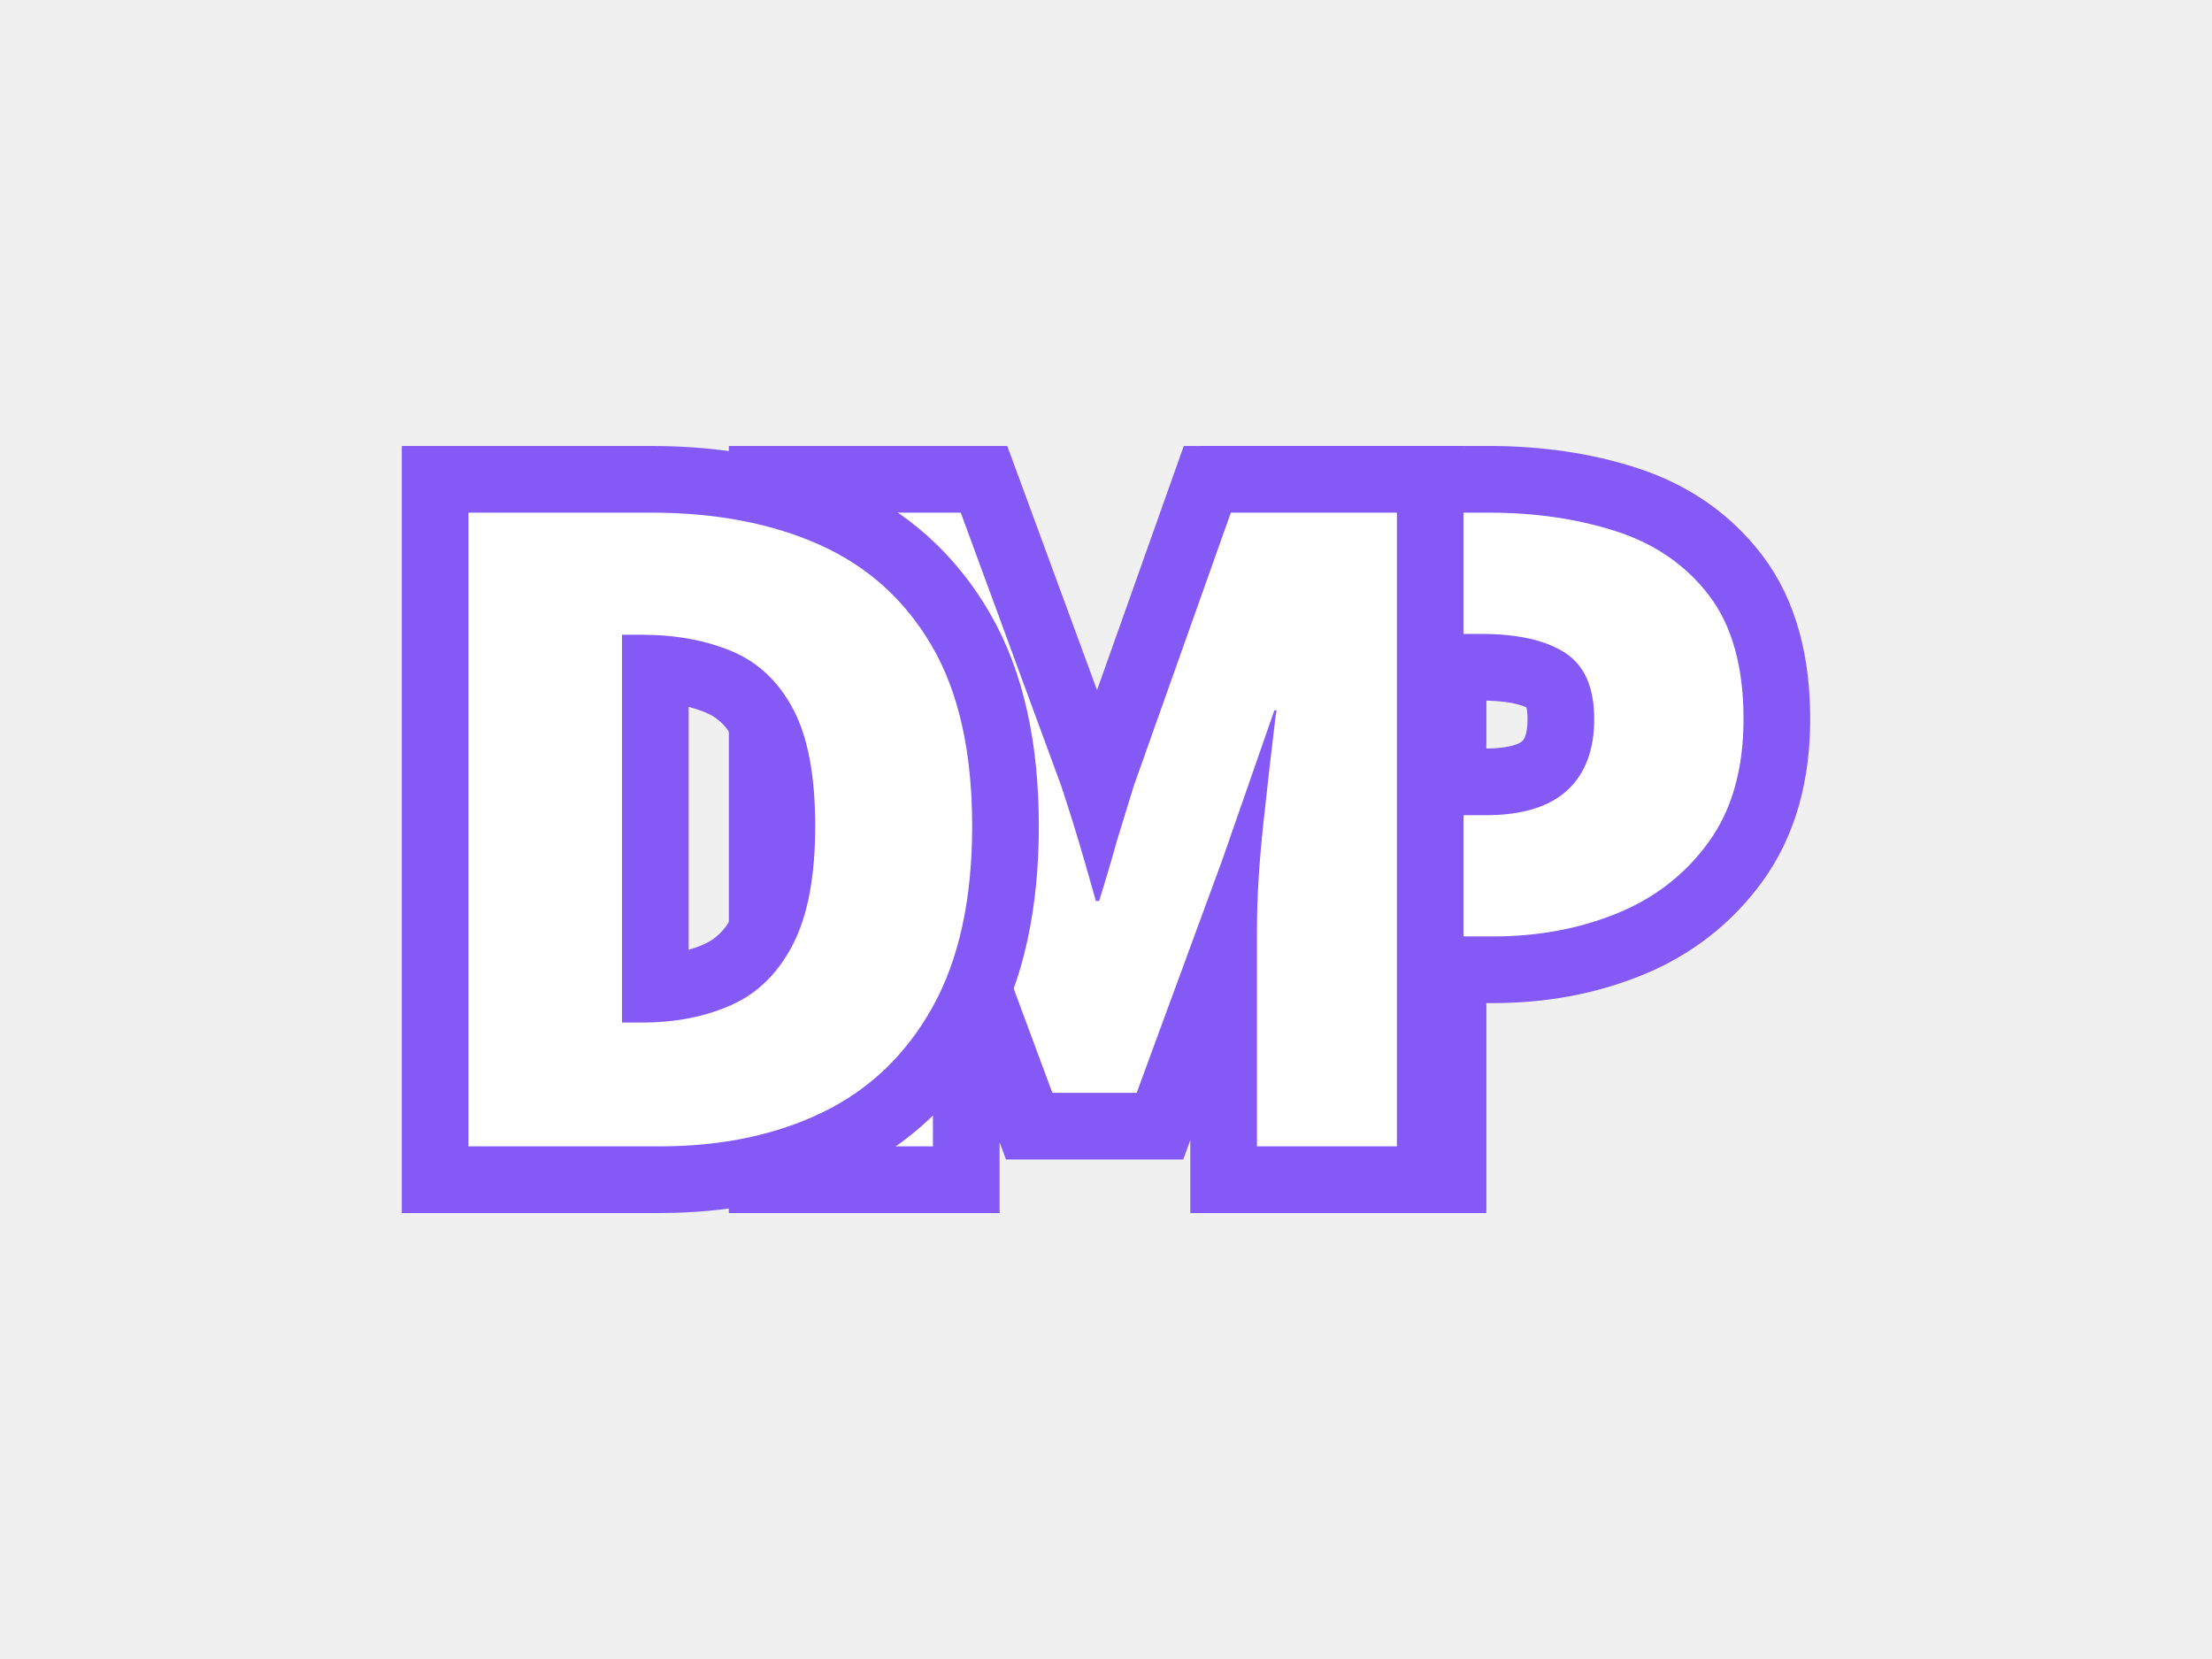
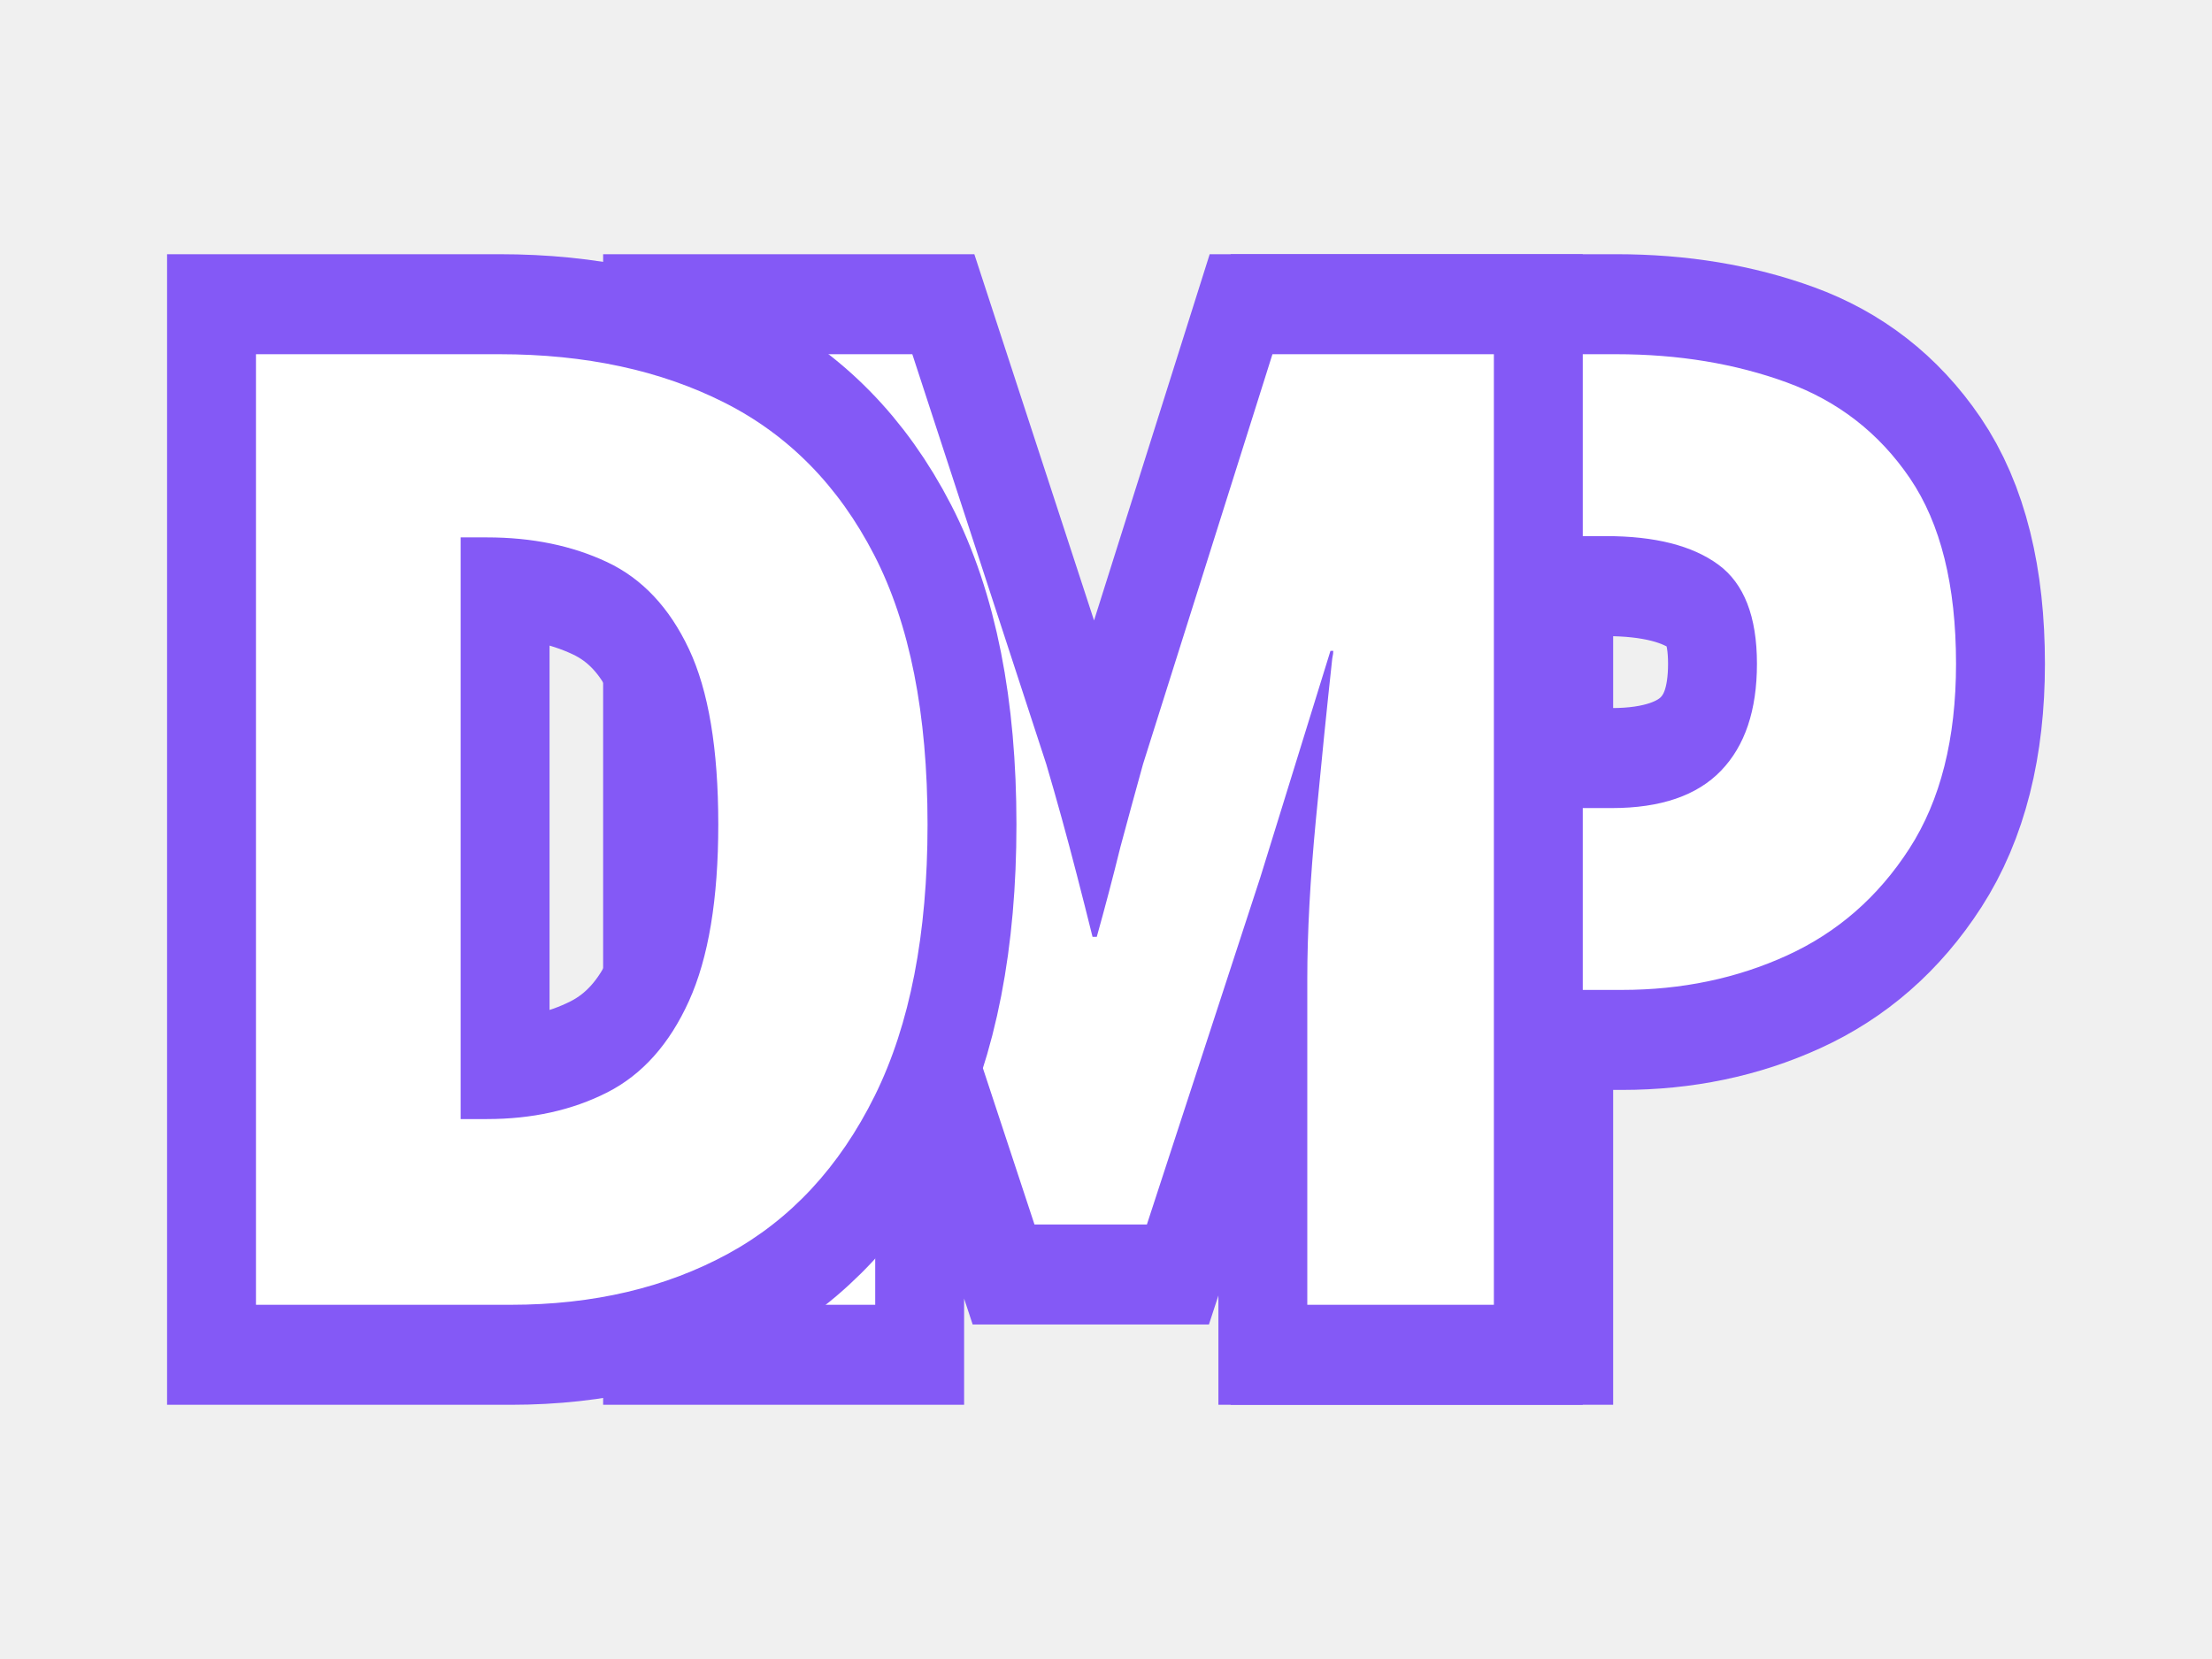
- <svg xmlns="http://www.w3.org/2000/svg" class="svg-canvas" viewBox="0 0 800 600" width="800" height="600" preserveAspectRatio="none" version="1.1">
+ <svg xmlns="http://www.w3.org/2000/svg" class="svg-canvas" viewBox="100 100 600 400" width="800" height="600" preserveAspectRatio="none" version="1.1">
  <g id="shape_Y1MFRqHJ6u" mask="">
    <g transform="translate(120,135.9735) rotate(0,280,164.0265) scale(1,1)" style="opacity: 1;mix-blend-mode: undefined;" filter="">
      <svg data-noselect="" viewBox="222.29 82.523 383.197 224.48" width="560" height="328.053" preserveAspectRatio="none" version="1.1" style="background: transparent;" class="style-removed" data-parent="shape_Y1MFRqHJ6u">
        <g id="shape_GhDKMseSsz" class="icon custom-icon text brand_word_letter" mask="">
          <g transform="translate(-195.5862,-562.9444) rotate(0,703.4477,756.9477) scale(1,1)" style="" filter="" cursor="move" display="inline" opacity="1">
            <g style="" display="inline">
              <svg version="1.1" width="1406.895" height="1513.895" viewBox="0 0 1406.895 1513.895" data-ligature="true" preserveAspectRatio="none" data-parent="shape_GhDKMseSsz">
                <g transform="translate(631.203, 630.9477)">
                  <path d="M55.73 0L18.09 0L18.09-156.48L72.98-156.48Q90.23-156.48 104.53-151.85Q118.83-147.22 127.35-136.08Q135.87-124.93 135.87-105.58L135.87-105.58Q135.87-87.07 127.24-75.19Q118.62-63.31 104.63-57.63Q90.65-51.95 74.03-51.95L74.03-51.95L55.73-51.95L55.73 0ZM55.73-126.82L55.73-81.60L72.14-81.60Q85.81-81.60 92.54-87.81Q99.27-94.01 99.27-105.58L99.27-105.58Q99.27-117.36 92.02-122.09Q84.76-126.82 71.09-126.82L71.09-126.82L55.73-126.82Z" transform="translate(0 205) " fill="#8459f6" stroke="#8459f6" stroke-width="33.351" stroke-miterlimit="3" />
                </g>
                <g transform="translate(631.203, 630.9477)">
                  <path d="M55.73 0L18.09 0L18.09-156.48L72.98-156.48Q90.23-156.48 104.53-151.85Q118.83-147.22 127.35-136.08Q135.87-124.93 135.87-105.58L135.87-105.58Q135.87-87.07 127.24-75.19Q118.62-63.31 104.63-57.63Q90.65-51.95 74.03-51.95L74.03-51.95L55.73-51.95L55.73 0ZM55.73-126.82L55.73-81.60L72.14-81.60Q85.81-81.60 92.54-87.81Q99.27-94.01 99.27-105.58L99.27-105.58Q99.27-117.36 92.02-122.09Q84.76-126.82 71.09-126.82L71.09-126.82L55.73-126.82Z" transform="translate(0 205) " fill="#ffffff" stroke="#ffffff" stroke-width="0.351" />
                </g>
              </svg>
            </g>
          </g>
        </g>
        <g id="shape_m5SrZGu7uo" class="icon custom-icon text brand_word_letter" mask="">
          <g transform="translate(-312.0862,-562.9444) rotate(0,723.4477,756.9477) scale(1,1)" style="" filter="" cursor="move" display="inline" opacity="1">
            <g style="" display="inline">
              <svg version="1.1" width="1446.895" height="1513.895" viewBox="0 0 1446.895 1513.895" data-ligature="true" preserveAspectRatio="none" data-parent="shape_m5SrZGu7uo">
                <g transform="translate(631.2226, 630.9477)">
                  <path d="M51.74 0L18.09 0L18.09-156.48L58.68-156.48L83.50-88.97Q86.44-80.13 89.18-70.67L89.18-70.67Q90.65-65.62 92.12-60.36L92.12-60.36L93.17-60.36Q95.49-67.72 97.59-75.29L97.59-75.29Q99.69-82.24 101.79-88.97L101.79-88.97L125.77-156.48L166.57-156.48L166.57 0L132.29 0L132.29-53.63Q132.29-64.99 133.87-79.71Q135.45-94.43 136.92-106.42L136.92-106.42Q137.13-107.26 137.13-107.89L137.13-107.89L136.29-107.89L123.25-70.46L102.22-13.25L81.60-13.25L60.36-70.46L47.74-107.89L46.90-107.89Q46.90-107.26 47.11-106.42L47.11-106.42Q48.58-94.43 50.16-79.71Q51.74-64.99 51.74-53.63L51.74-53.63L51.74 0Z" transform="translate(0 205) " fill="#8459f6" stroke="#8459f6" stroke-width="33.351" stroke-miterlimit="3" />
                </g>
                <g transform="translate(631.2226, 630.9477)">
                  <path d="M51.74 0L18.09 0L18.09-156.48L58.68-156.48L83.50-88.97Q86.44-80.13 89.18-70.67L89.18-70.67Q90.65-65.62 92.12-60.36L92.12-60.36L93.17-60.36Q95.49-67.72 97.59-75.29L97.59-75.29Q99.69-82.24 101.79-88.97L101.79-88.97L125.77-156.48L166.57-156.48L166.57 0L132.29 0L132.29-53.63Q132.29-64.99 133.87-79.71Q135.45-94.43 136.92-106.42L136.92-106.42Q137.13-107.26 137.13-107.89L137.13-107.89L136.29-107.89L123.25-70.46L102.22-13.25L81.60-13.25L60.36-70.46L47.74-107.89L46.90-107.89Q46.90-107.26 47.11-106.42L47.11-106.42Q48.58-94.43 50.16-79.71Q51.74-64.99 51.74-53.63L51.74-53.63L51.74 0Z" transform="translate(0 205) " fill="#ffffff" stroke="#ffffff" stroke-width="0.351" />
                </g>
              </svg>
            </g>
          </g>
        </g>
        <g id="shape_MBN9cAwyOG" class="icon custom-icon text brand_word_letter" mask="">
          <g transform="translate(-393.0862,-562.9444) rotate(0,707.9477,756.9477) scale(1,1)" style="" filter="" cursor="move" display="inline" opacity="1">
            <g style="" display="inline">
              <svg version="1.1" width="1415.895" height="1513.895" viewBox="0 0 1415.895 1513.895" data-ligature="true" preserveAspectRatio="none" data-parent="shape_MBN9cAwyOG">
                <g transform="translate(631.2863, 630.9477)">
                  <path d="M65.20 0L18.09 0L18.09-156.48L63.10-156.48Q87.07-156.48 104.84-148.49Q122.62-140.49 132.50-123.46Q142.39-106.42 142.39-79.08L142.39-79.08Q142.39-51.95 132.61-34.39Q122.83-16.83 105.48-8.41Q88.12 0 65.20 0L65.20 0ZM55.73-126.61L55.73-30.29L60.78-30.29Q73.40-30.29 83.18-34.70Q92.96-39.12 98.43-49.85Q103.90-60.57 103.90-79.08L103.90-79.08Q103.90-97.80 98.43-108.10Q92.96-118.41 83.18-122.51Q73.40-126.61 60.78-126.61L60.78-126.61L55.73-126.61Z" transform="translate(0 205) " fill="#8459f6" stroke="#8459f6" stroke-width="33.351" stroke-miterlimit="3" />
                </g>
                <g transform="translate(631.2863, 630.9477)">
                  <path d="M65.20 0L18.09 0L18.09-156.48L63.10-156.48Q87.07-156.48 104.84-148.49Q122.62-140.49 132.50-123.46Q142.39-106.42 142.39-79.08L142.39-79.08Q142.39-51.95 132.61-34.39Q122.83-16.83 105.48-8.41Q88.12 0 65.20 0L65.20 0ZM55.73-126.61L55.73-30.29L60.78-30.29Q73.40-30.29 83.18-34.70Q92.96-39.12 98.43-49.85Q103.90-60.57 103.90-79.08L103.90-79.08Q103.90-97.80 98.43-108.10Q92.96-118.41 83.18-122.51Q73.40-126.61 60.78-126.61L60.78-126.61L55.73-126.61Z" transform="translate(0 205) " fill="#ffffff" stroke="#ffffff" stroke-width="0.351" />
                </g>
              </svg>
            </g>
          </g>
        </g>
      </svg>
    </g>
  </g>
</svg>
